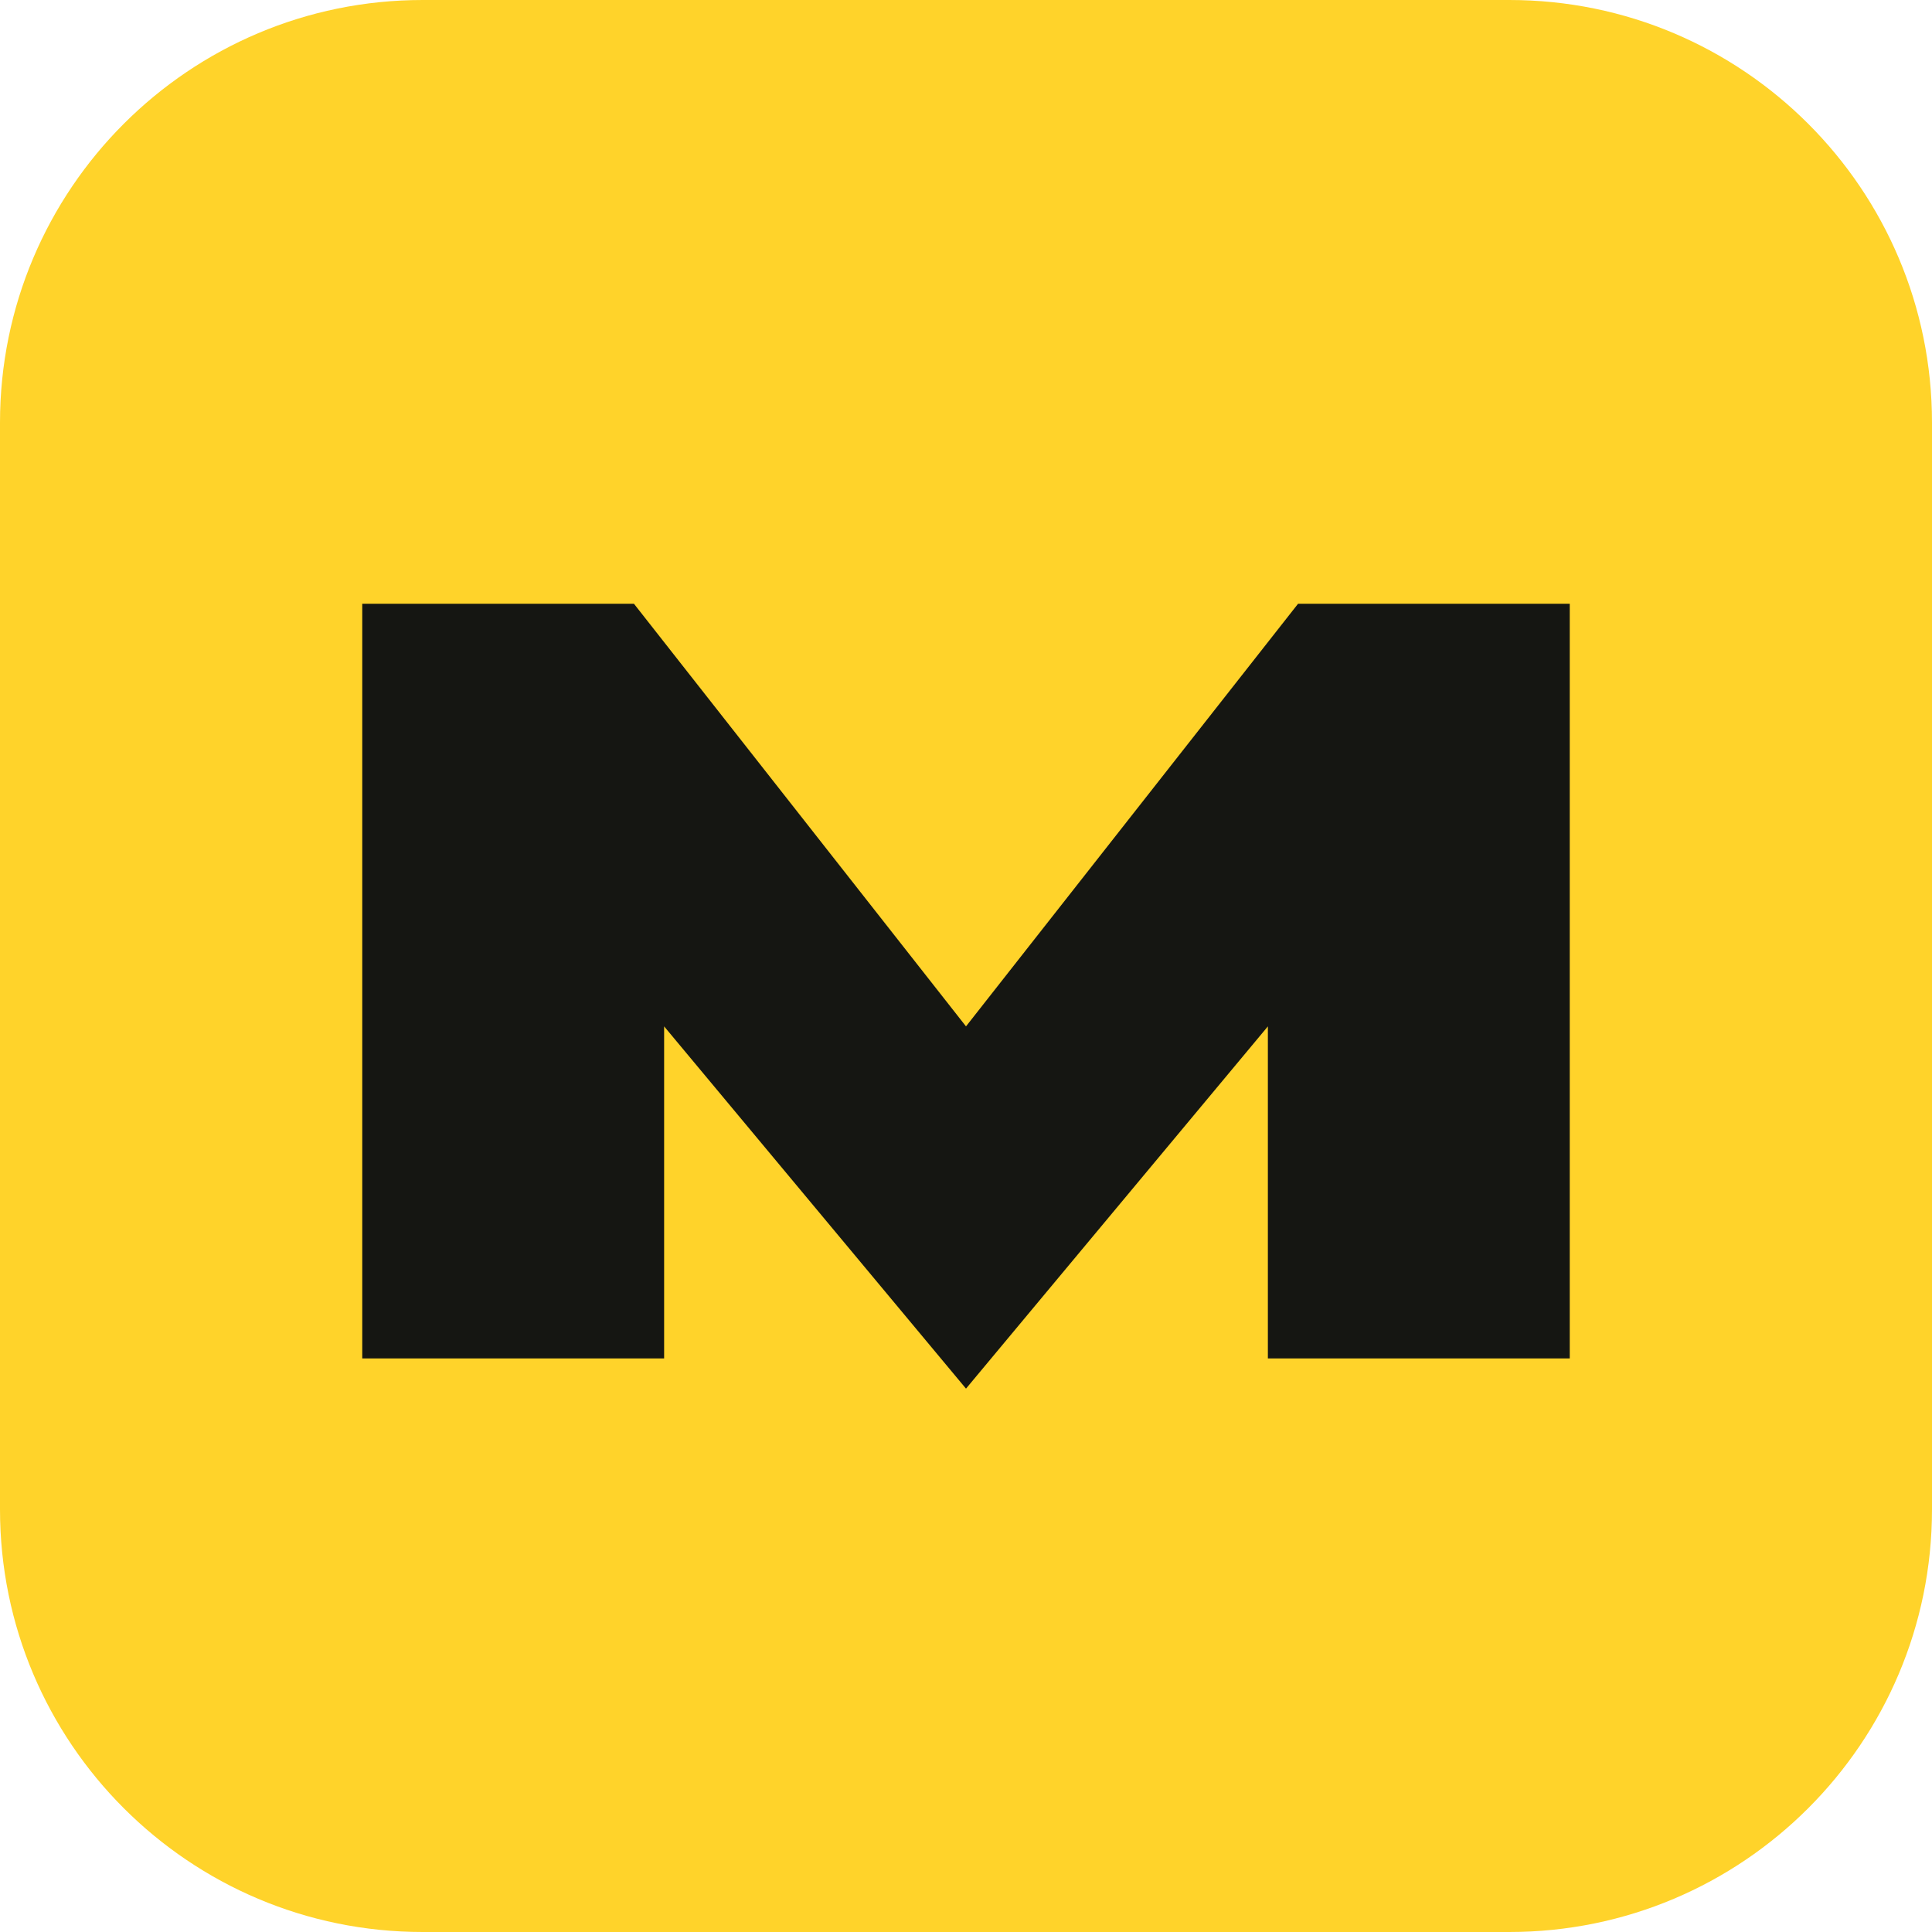
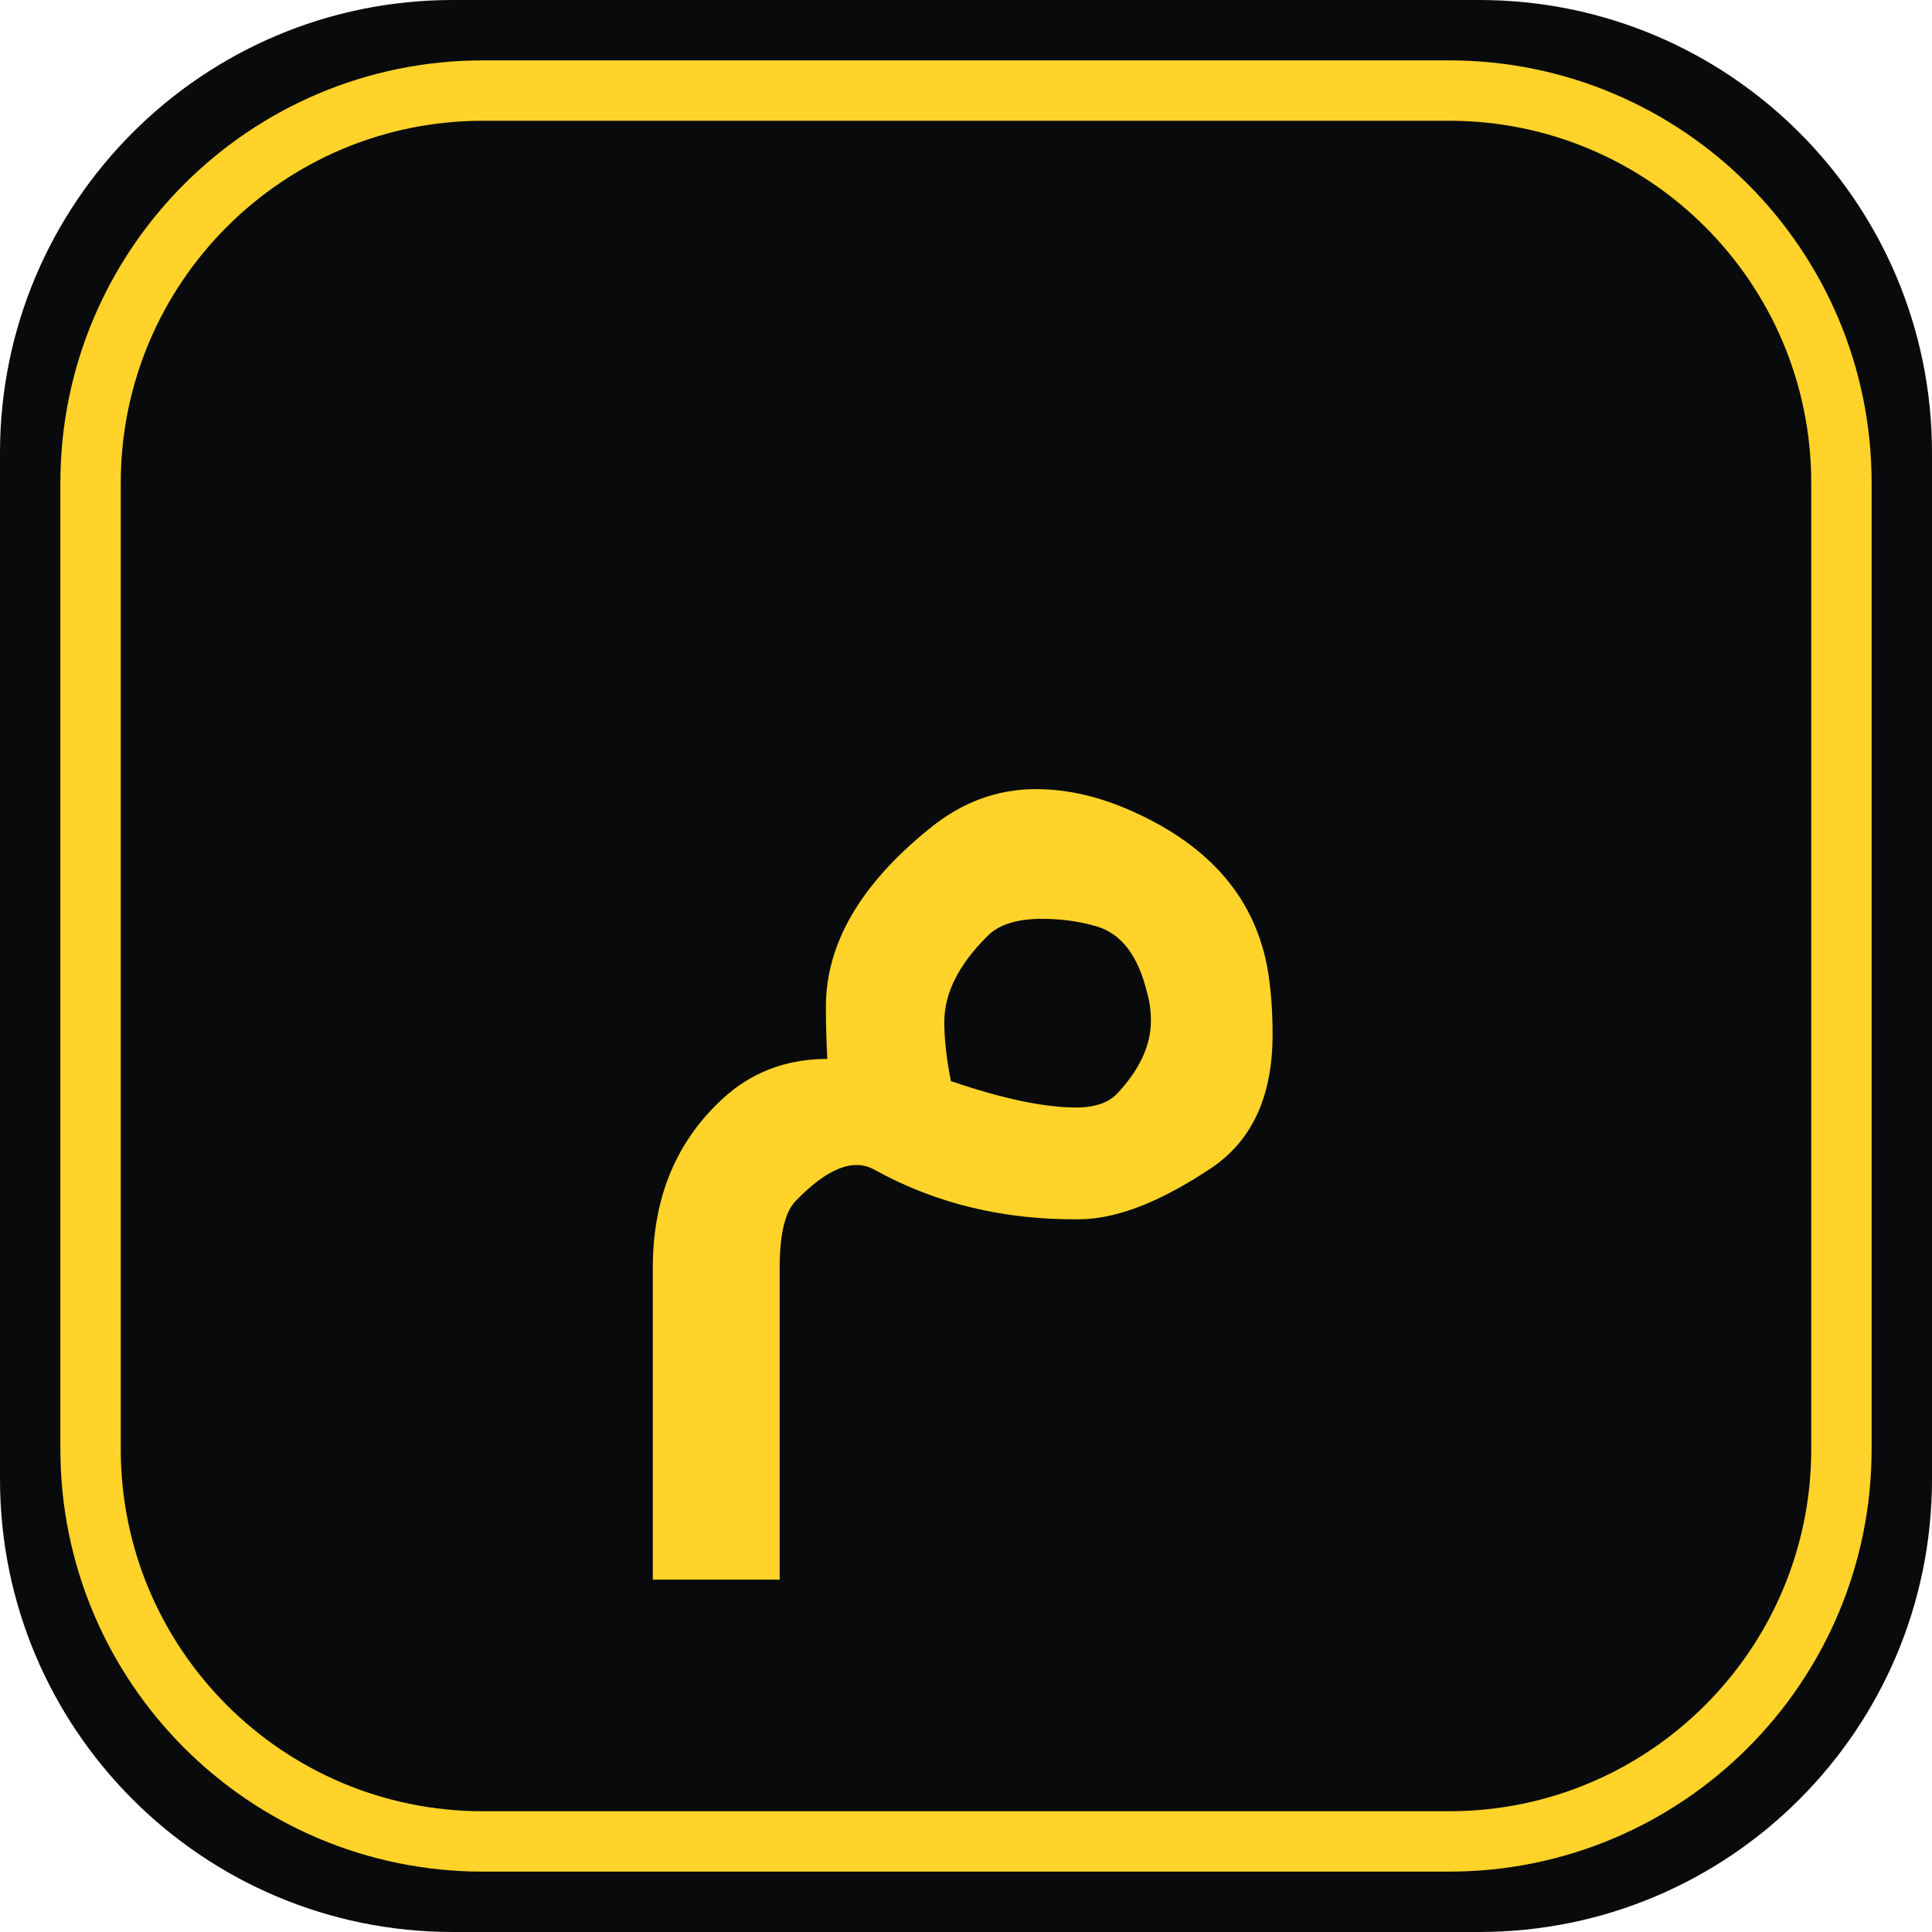
<svg xmlns="http://www.w3.org/2000/svg" viewBox="0 0 64 64">
-   <rect width="64" height="64" rx="14" fill="#ffd32a" />
-   <path d="M12 45V20h9l11 14 11-14h9v25H42V34L32 46 22 34v11z" fill="#151612" />
+   <rect width="64" height="64" rx="15" fill="#090a0b" />
+   <rect x="3" y="3" width="58" height="58" rx="13" fill="none" stroke="#ffd329" stroke-width="2" />
+   <text x="32" y="42" fill="#ffd329" font-family="Arial,Tahoma,sans-serif" font-size="43" text-anchor="middle">م</text>
</svg>
